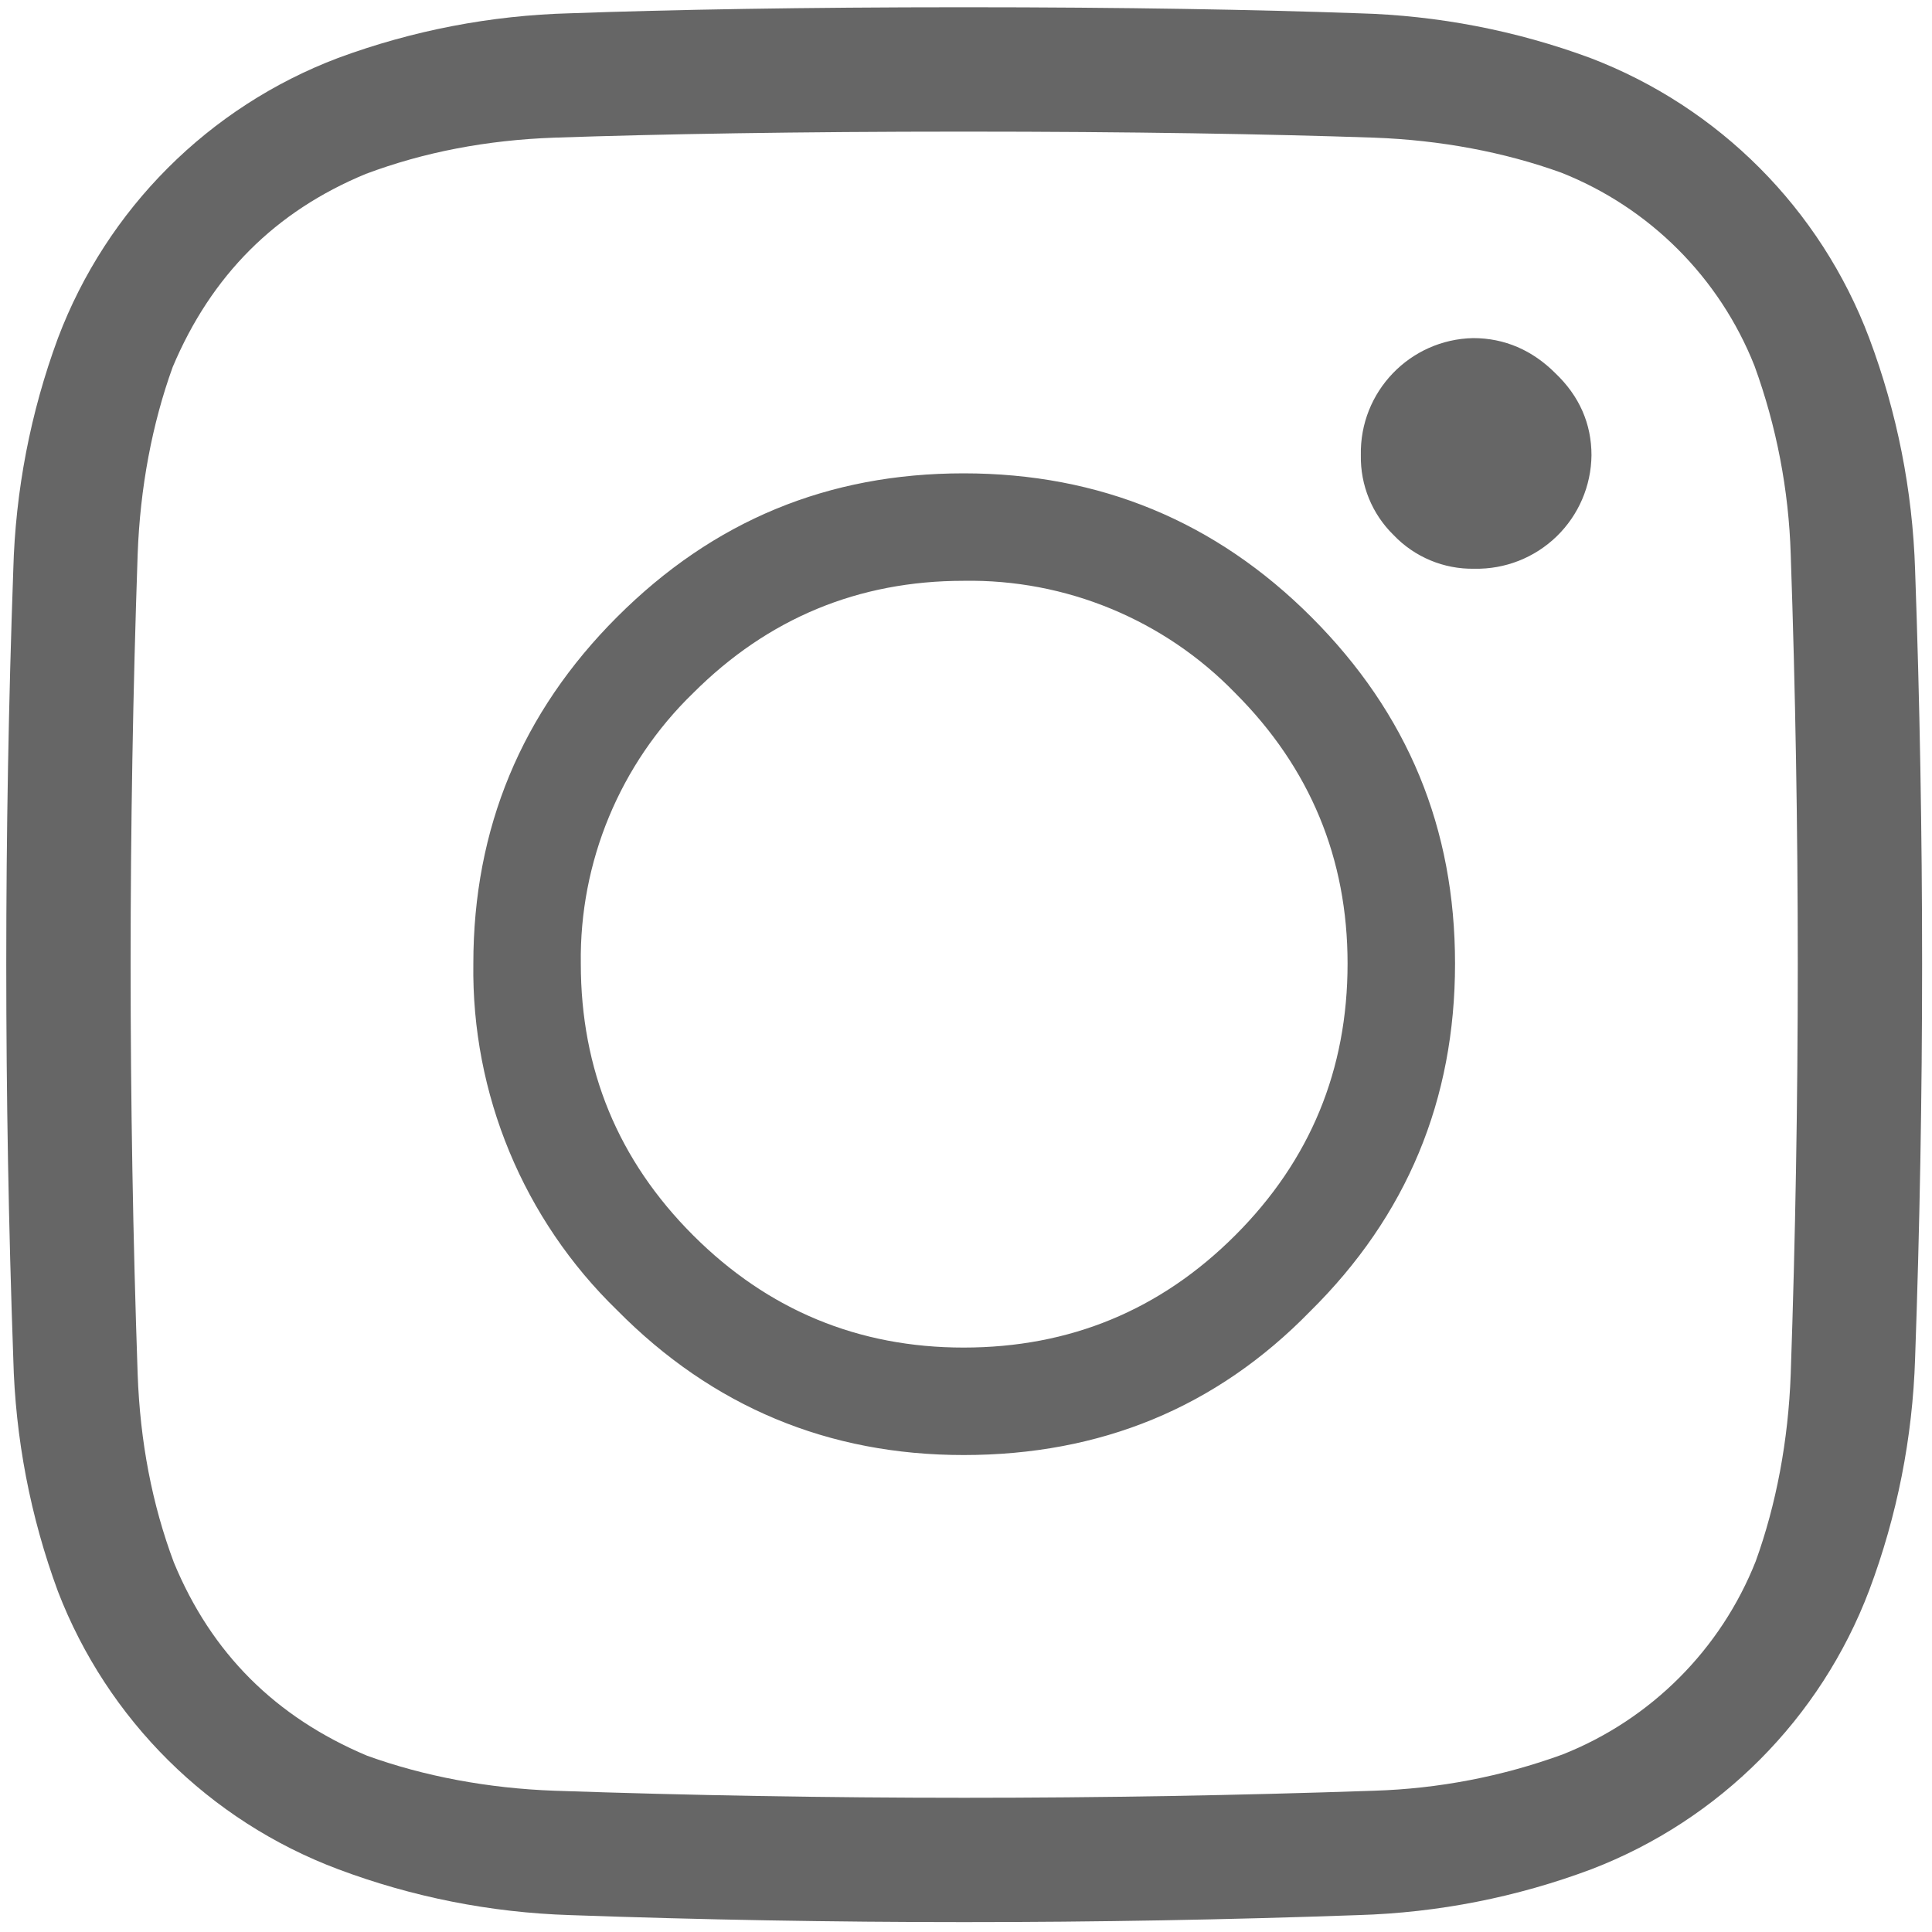
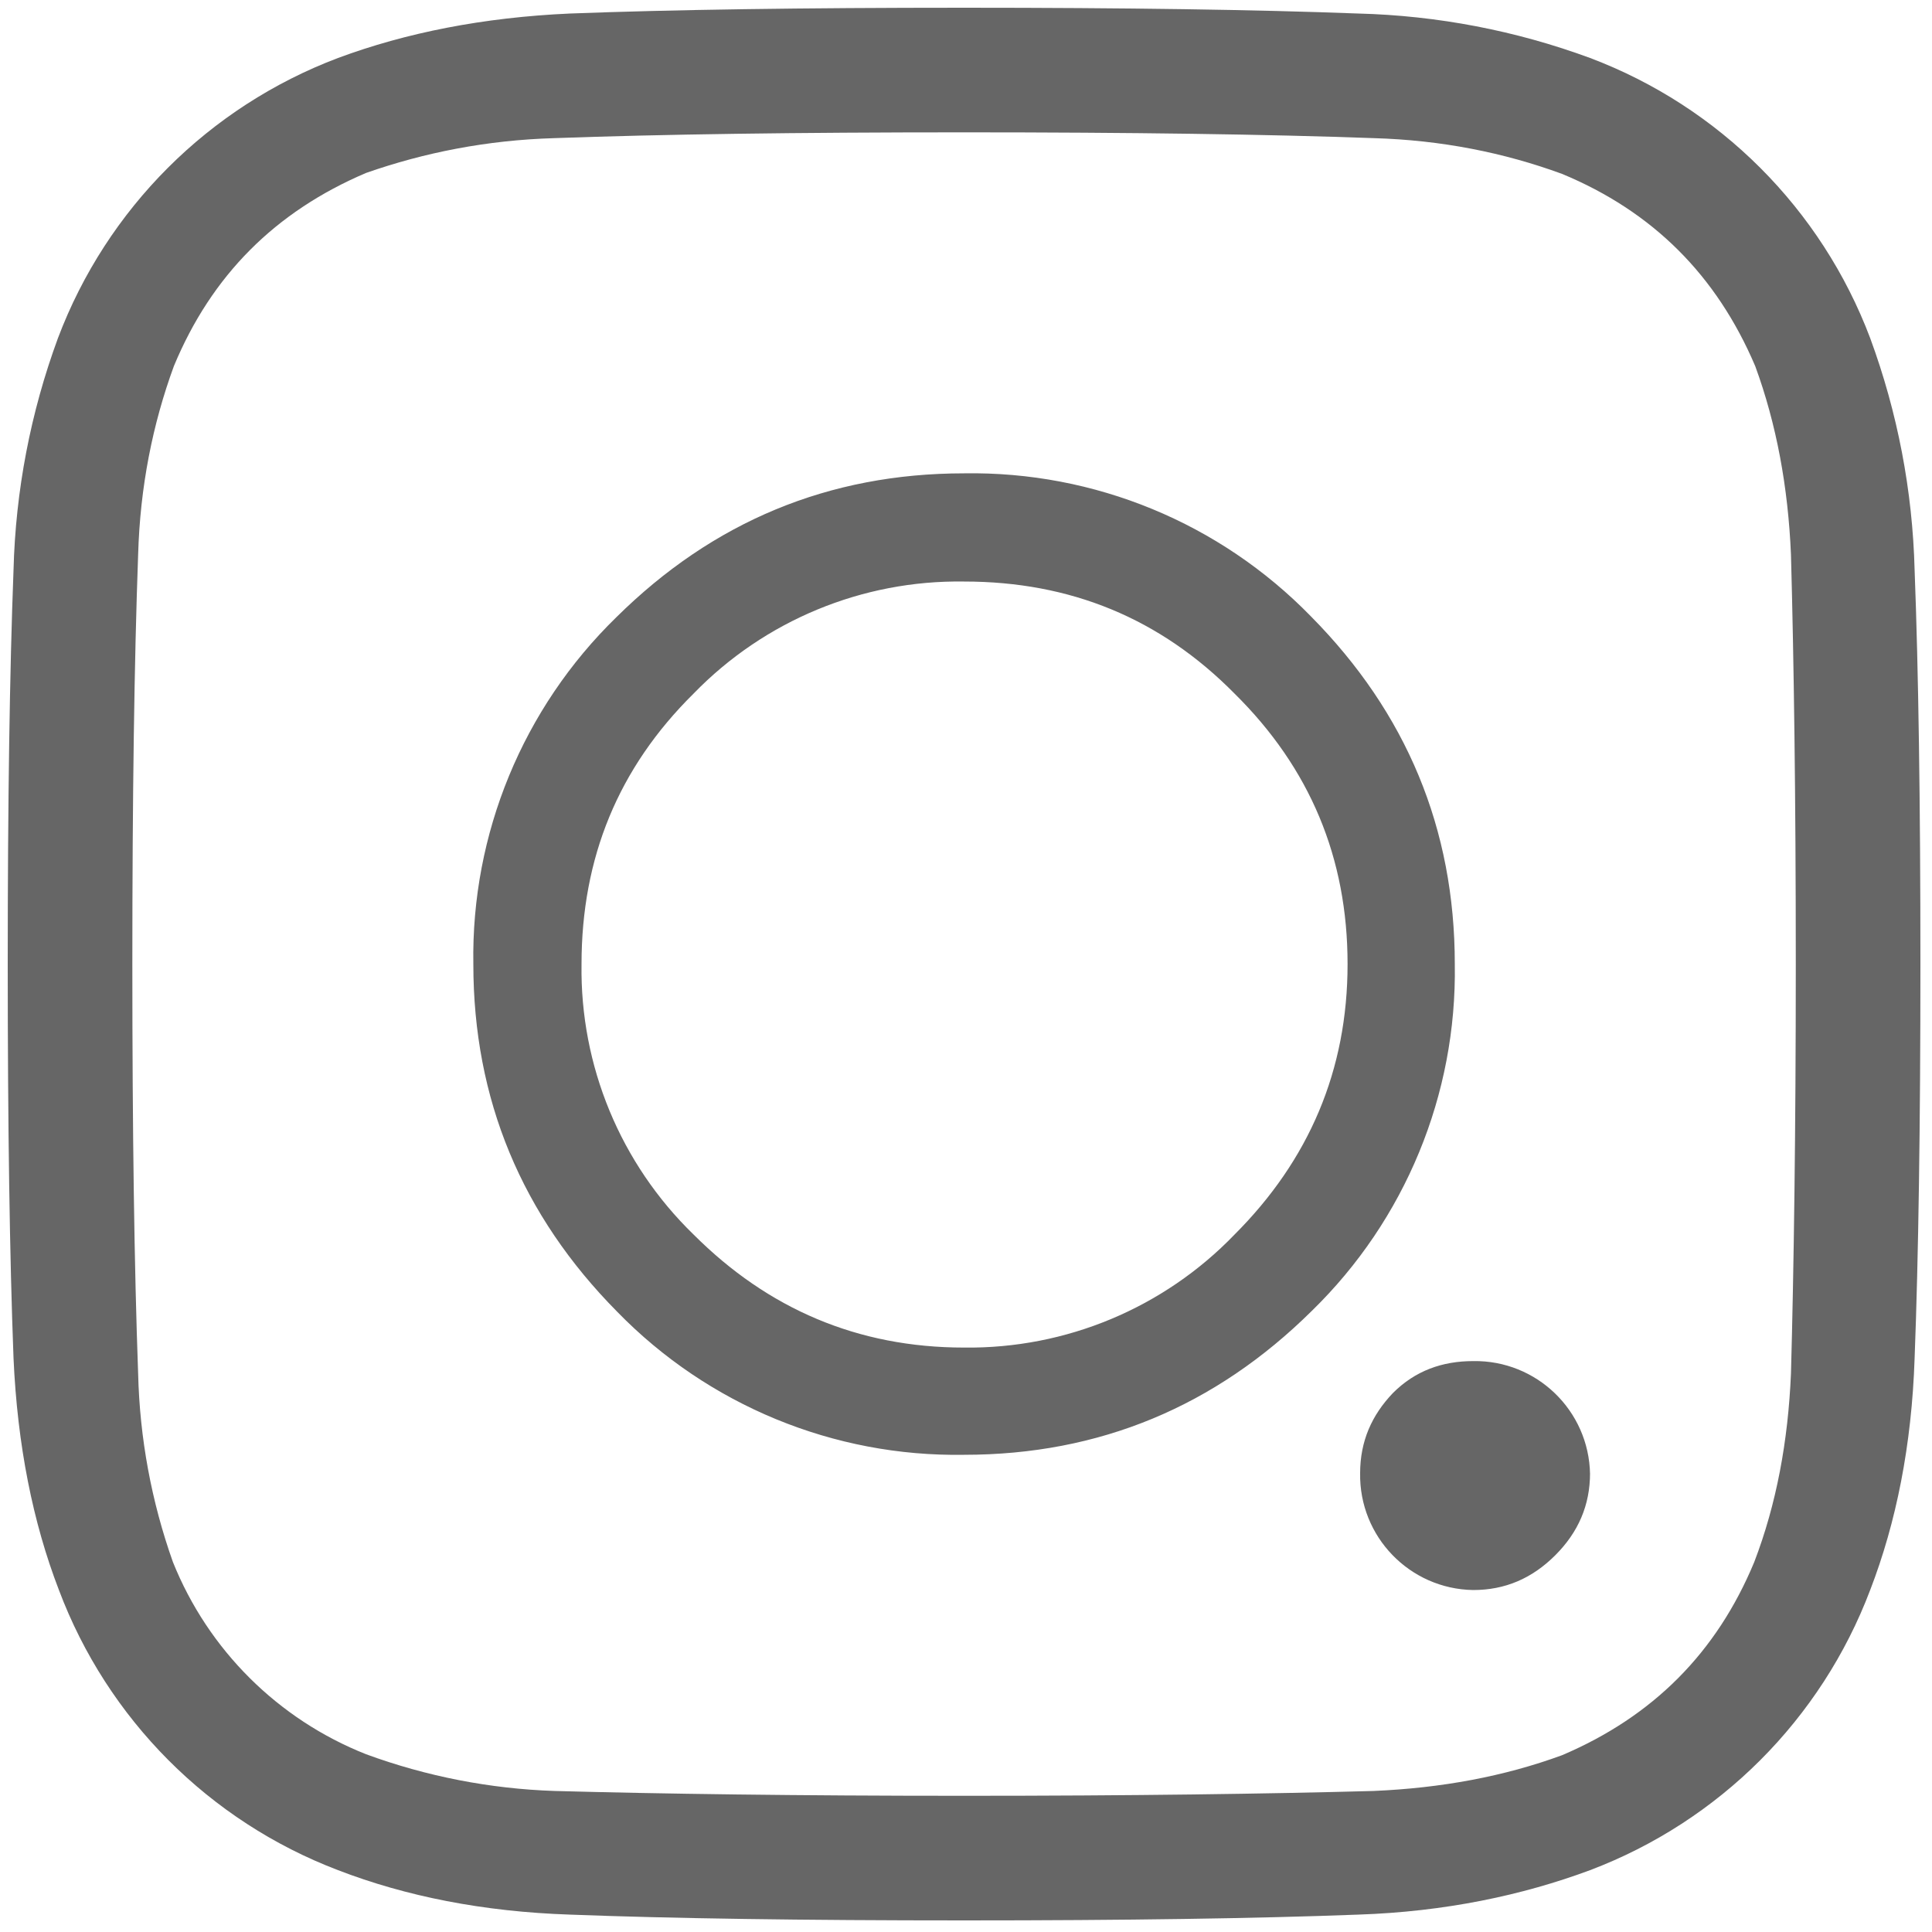
- <svg xmlns="http://www.w3.org/2000/svg" width="16" height="16" viewBox="0 0 16 16" fill="none">
-   <path d="M7.98.06c1.34 0 2.43.02 3.27.05a6 6 0 0 1 1.92.37 3.99 3.99 0 0 1 2.31 2.32 6 6 0 0 1 .38 1.92 91.88 91.88 0 0 1 0 6.53 6 6 0 0 1-.38 1.92 3.99 3.99 0 0 1-2.3 2.31 6 6 0 0 1-1.93.38 91.88 91.88 0 0 1-6.53 0 6 6 0 0 1-1.92-.38 3.99 3.99 0 0 1-2.32-2.3 6 6 0 0 1-.37-1.93 91.73 91.73 0 0 1 0-6.53A6 6 0 0 1 .48 2.8 3.99 3.99 0 0 1 2.8.48 6 6 0 0 1 4.72.11C5.56.08 6.65.06 7.98.06Zm0 1.03c-1.38 0-2.51.02-3.39.05-.56.02-1.08.12-1.56.3-.75.31-1.28.84-1.6 1.6-.17.47-.27 1-.29 1.55a98.83 98.83 0 0 0 0 6.79c.02.56.12 1.08.3 1.56.31.75.84 1.28 1.6 1.6.47.17 1 .27 1.55.29a98.66 98.66 0 0 0 6.79 0 5.01 5.01 0 0 0 1.56-.3 2.85 2.85 0 0 0 1.6-1.6c.17-.47.27-1 .29-1.55a98.66 98.66 0 0 0 0-6.79 5.01 5.01 0 0 0-.3-1.56 2.85 2.85 0 0 0-1.6-1.6c-.47-.17-1-.27-1.55-.29-.88-.03-2.01-.05-3.4-.05Zm0 10.07c.88 0 1.63-.31 2.25-.93.62-.62.93-1.37.93-2.25 0-.87-.31-1.62-.93-2.24a3.06 3.06 0 0 0-2.25-.93c-.87 0-1.62.31-2.24.93a3.06 3.06 0 0 0-.93 2.24c0 .88.31 1.63.93 2.25.62.62 1.37.93 2.24.93Zm0-7.24c1.13 0 2.09.4 2.88 1.19.8.8 1.19 1.75 1.19 2.87 0 1.13-.4 2.09-1.2 2.88-.78.8-1.74 1.19-2.87 1.19-1.12 0-2.08-.4-2.87-1.2a3.92 3.92 0 0 1-1.19-2.87c0-1.12.4-2.08 1.19-2.87.8-.8 1.75-1.19 2.87-1.19Zm5.2-.15a.95.95 0 0 1-.97.94.9.9 0 0 1-.67-.28.9.9 0 0 1-.27-.66.95.95 0 0 1 .93-.97c.26 0 .49.1.68.29.2.19.3.42.3.68Z" fill="#666" />
+ <svg xmlns="http://www.w3.org/2000/svg" width="20" height="20" fill="none">
+   <path d="M9.98 19.88c1.67 0 3.03-.02 4.08-.06.9-.03 1.7-.2 2.4-.46a4.99 4.99 0 0 0 2.9-2.9c.27-.7.43-1.5.46-2.4.04-1.05.06-2.41.06-4.08s-.02-3.03-.06-4.08a7.5 7.5 0 0 0-.46-2.4 4.98 4.98 0 0 0-2.9-2.9 7.5 7.5 0 0 0-2.4-.46C13.01.1 11.65.08 9.98.08S6.95.1 5.9.14C5 .18 4.2.34 3.5.6A4.98 4.98 0 0 0 .6 3.5a7.5 7.5 0 0 0-.46 2.4C.1 6.95.08 8.3.08 9.98s.02 3.03.06 4.08c.04.9.2 1.7.47 2.4a4.98 4.98 0 0 0 2.89 2.9c.7.27 1.5.43 2.4.46 1.05.04 2.41.06 4.08.06Zm0-1.29c-1.73 0-3.14-.02-4.24-.05a6.27 6.27 0 0 1-1.95-.38 3.57 3.57 0 0 1-2-1.99 6.27 6.27 0 0 1-.36-1.95c-.04-1.1-.06-2.5-.06-4.24 0-1.73.02-3.14.06-4.24.02-.7.15-1.35.37-1.95.39-.94 1.05-1.6 1.99-2 .6-.21 1.25-.34 1.95-.36 1.1-.04 2.5-.06 4.24-.06 1.73 0 3.14.02 4.24.06.7.02 1.35.15 1.95.37.94.39 1.6 1.05 2 1.99.22.6.34 1.25.37 1.95.03 1.1.05 2.5.05 4.24 0 1.73-.02 3.14-.05 4.24-.03.7-.15 1.35-.38 1.95-.39.94-1.05 1.6-1.99 2-.6.22-1.25.34-1.95.37-1.1.03-2.5.05-4.24.05Zm0-12.57c1.1 0 2.03.38 2.8 1.16.78.77 1.17 1.7 1.17 2.8 0 1.1-.4 2.03-1.17 2.8a3.82 3.82 0 0 1-2.8 1.17c-1.1 0-2.03-.4-2.8-1.17a3.82 3.82 0 0 1-1.16-2.8c0-1.1.38-2.03 1.16-2.8a3.82 3.82 0 0 1 2.8-1.16Zm0 9.04c1.4 0 2.6-.5 3.6-1.49a4.9 4.9 0 0 0 1.48-3.59c0-1.4-.5-2.6-1.49-3.6A4.9 4.9 0 0 0 9.98 4.9c-1.4 0-2.6.5-3.6 1.49A4.9 4.9 0 0 0 4.9 9.98c0 1.4.5 2.6 1.49 3.6a4.9 4.9 0 0 0 3.59 1.48Zm6.48.2a1.19 1.19 0 0 0-1.21-1.17c-.32 0-.6.1-.83.33-.22.23-.34.5-.34.83a1.19 1.19 0 0 0 1.17 1.21c.33 0 .61-.12.85-.36s.36-.52.36-.85Z" fill="#666" />
</svg>
